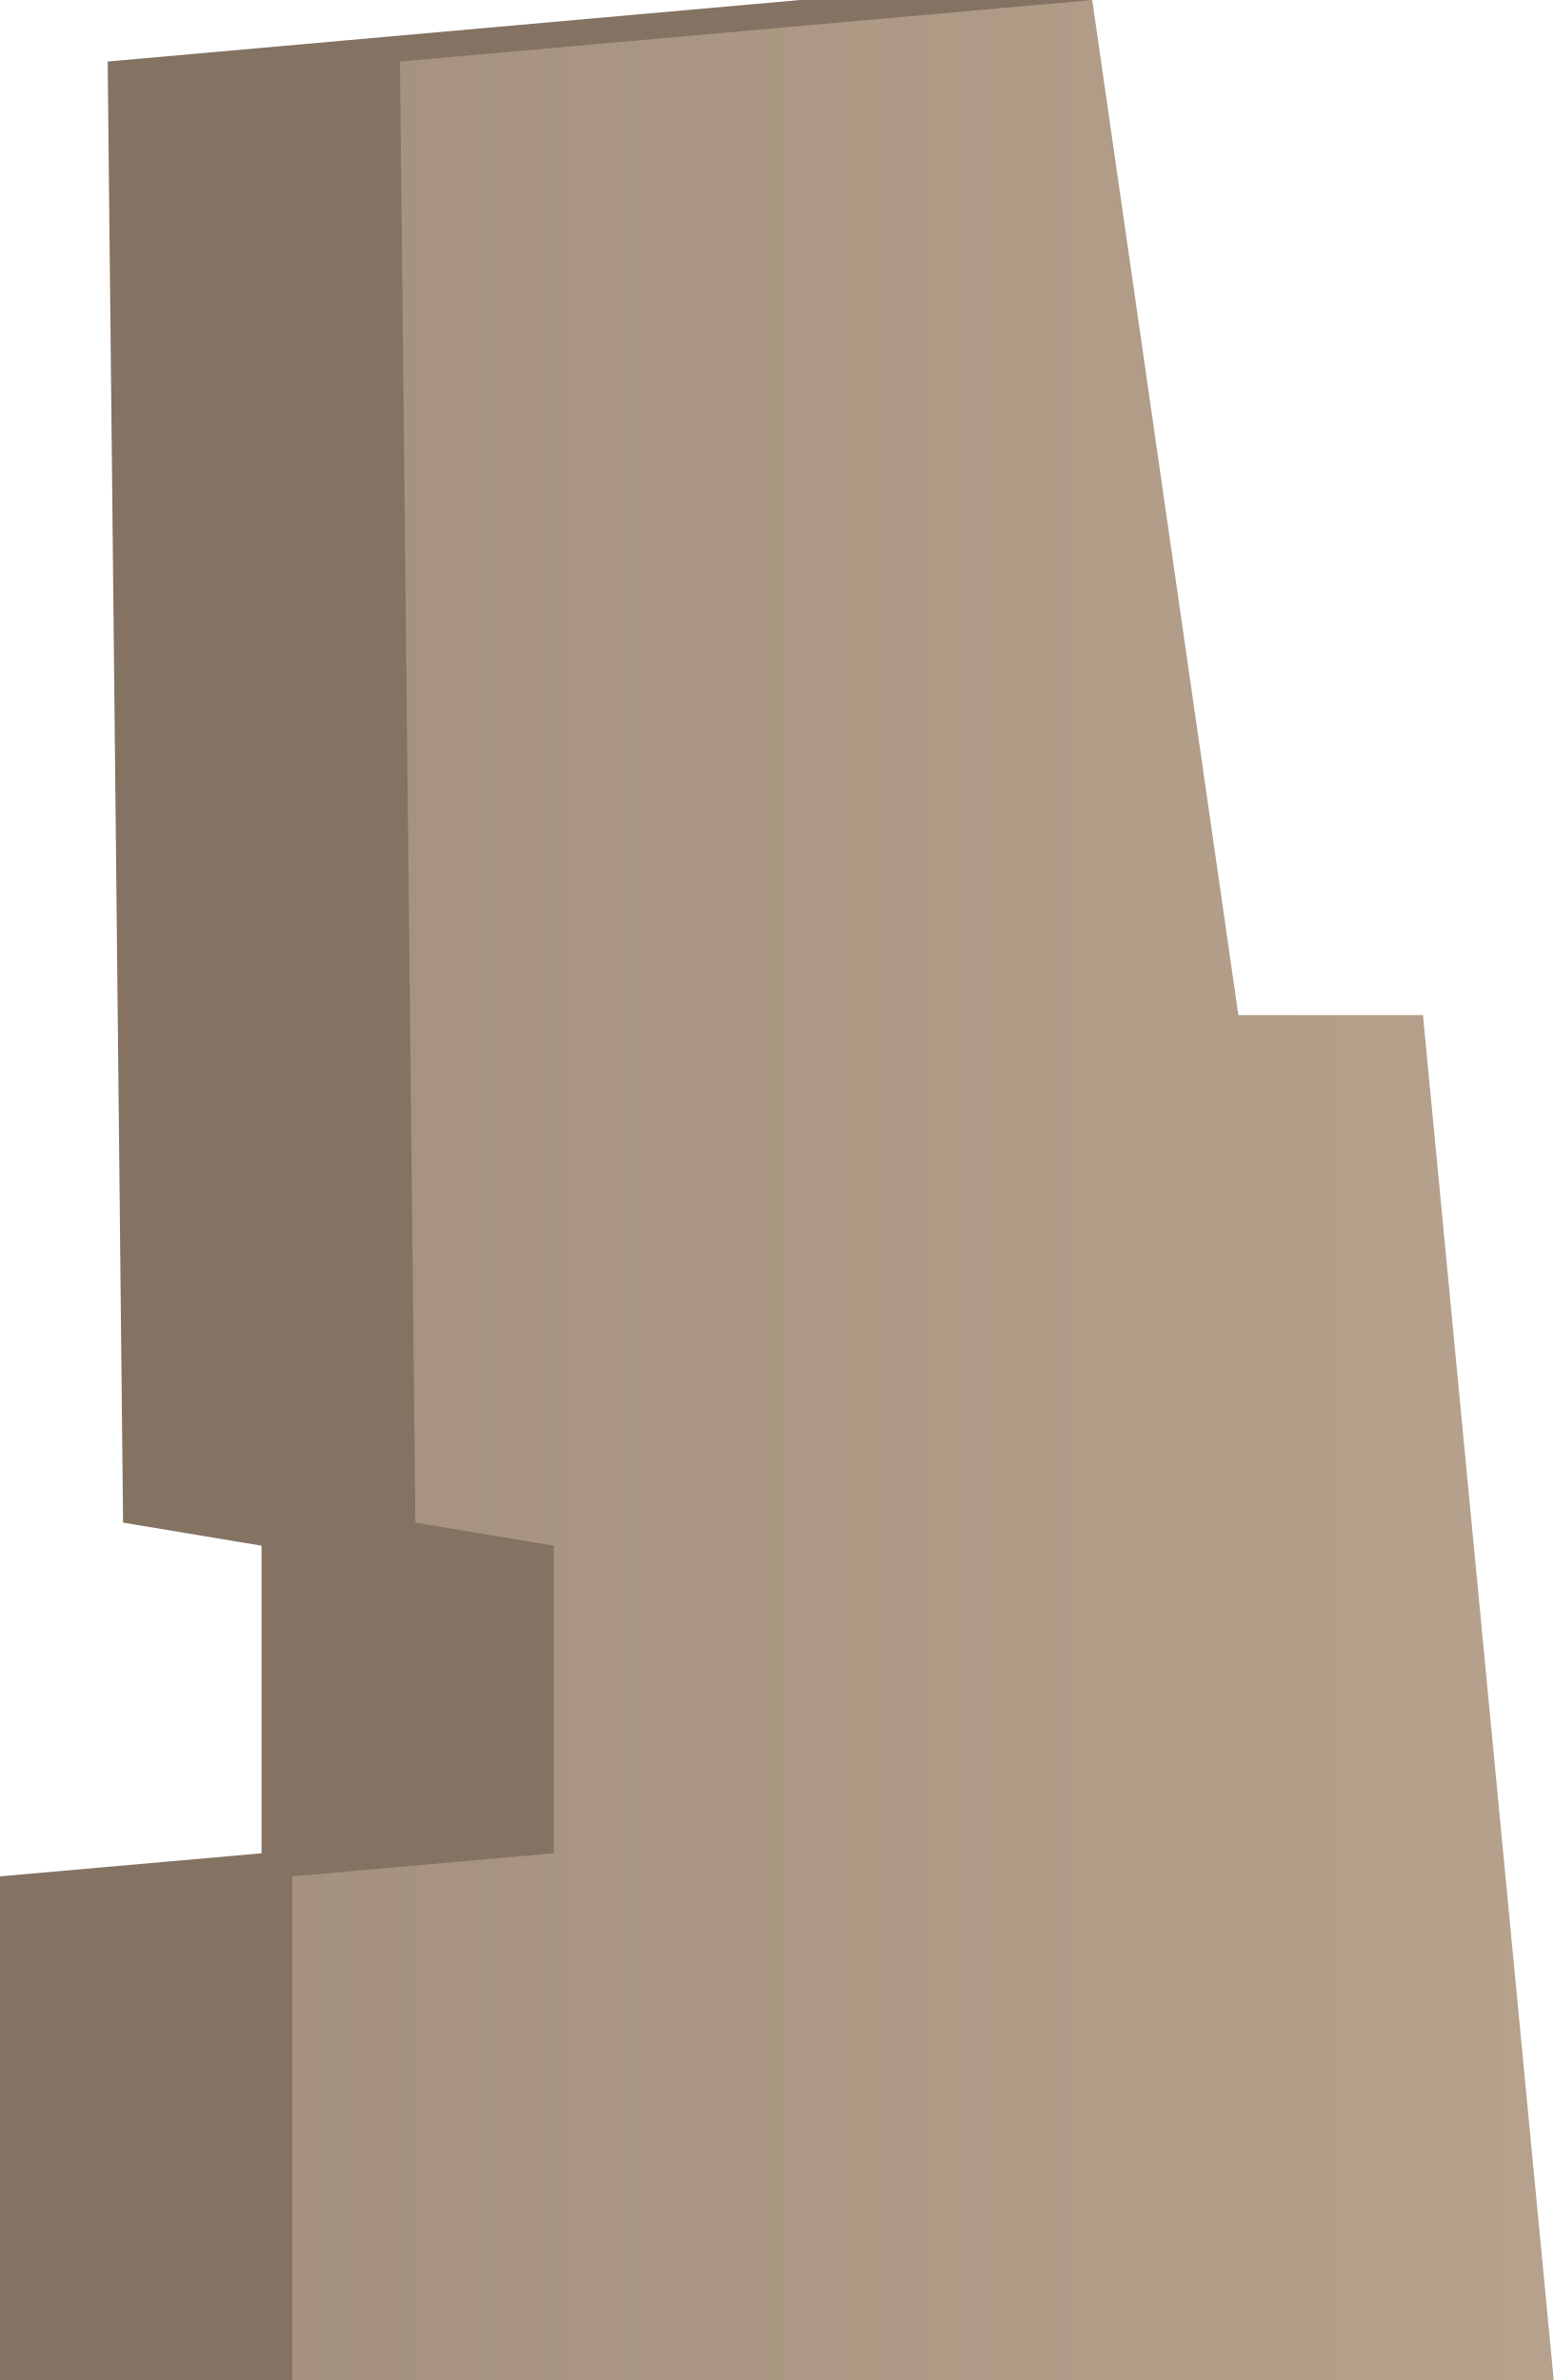
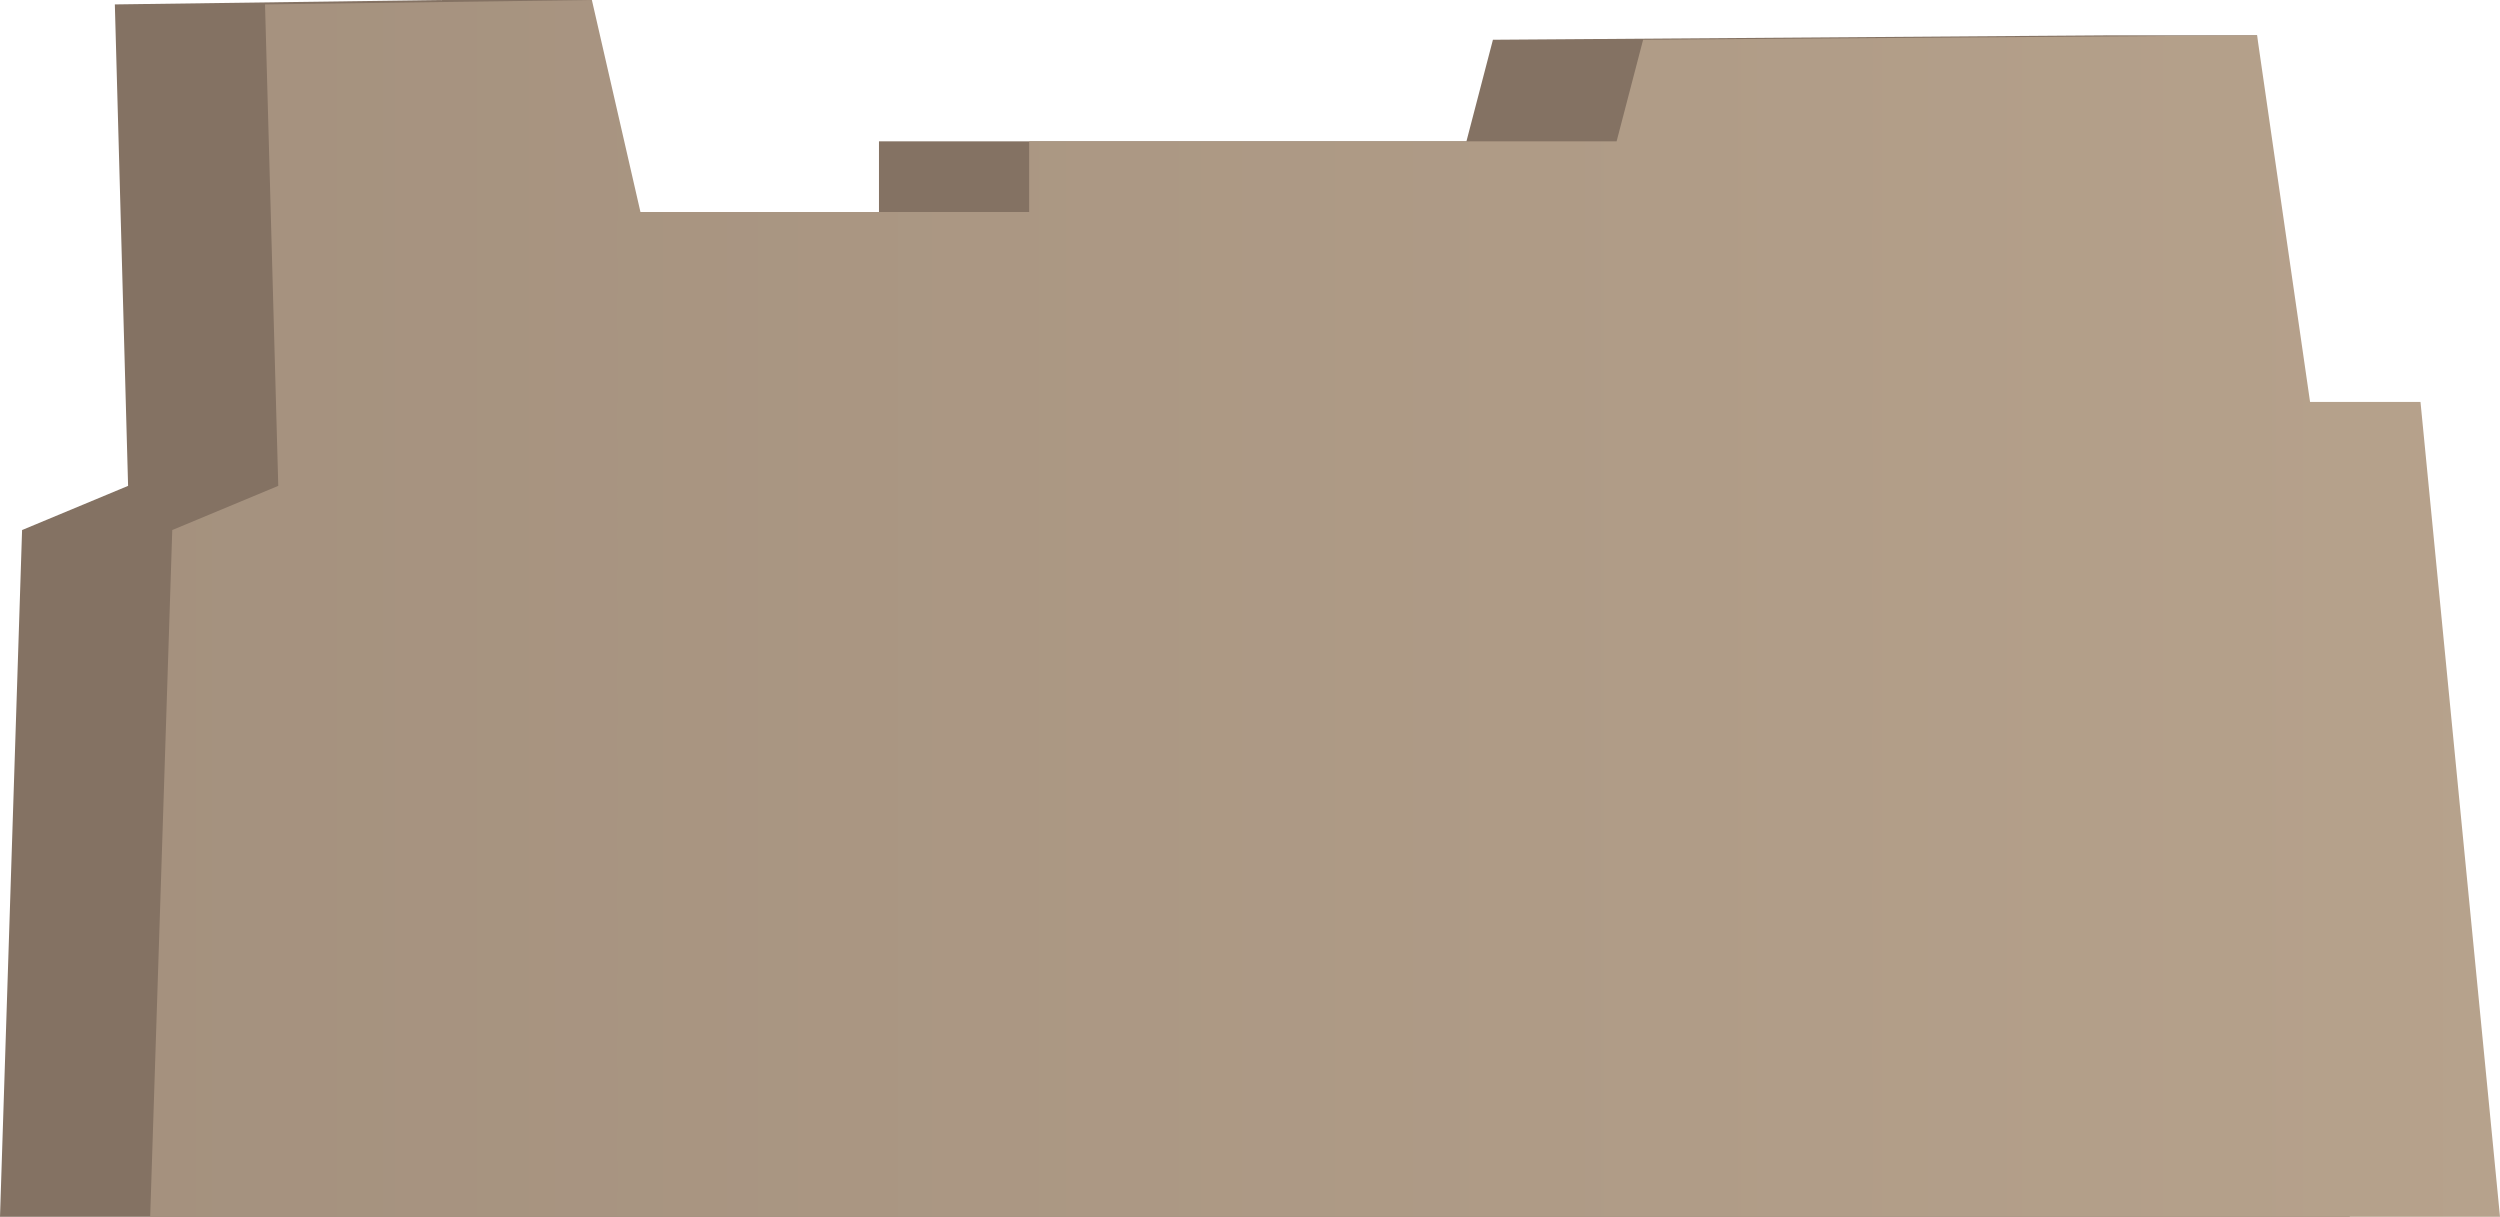
- <svg xmlns="http://www.w3.org/2000/svg" width="114.003" height="174.668" viewBox="0 0 114.003 174.668">
+ <svg xmlns="http://www.w3.org/2000/svg" width="389.452" height="189.559" viewBox="0 0 389.452 189.559">
  <defs>
-     <linearGradient id="a" x1="-40.374" y1="87.334" x2="203.06" y2="87.334" gradientUnits="userSpaceOnUse">
+     <linearGradient id="a" x1="-221.099" y1="94.78" x2="741.67" y2="94.78" gradientUnits="userSpaceOnUse">
      <stop offset="0" stop-color="#998675" />
      <stop offset="1" stop-color="#c7b299" />
    </linearGradient>
  </defs>
  <g>
-     <polygon points="58.694 0 80.141 0 46.137 27.725 49.876 7.196 58.694 0" fill="#847263" />
-     <polygon points="92.557 174.668 82.962 74.497 69.418 74.497 58.694 0 7.901 4.515 9.03 111.745 19.189 113.438 19.189 136.013 0 137.706 0 174.668 92.557 174.668" fill="#847263" />
-     <polygon points="114.003 174.668 104.408 74.497 90.864 74.497 80.141 0 29.347 4.515 30.476 111.745 40.635 113.438 40.635 136.013 21.446 137.706 21.446 174.668 114.003 174.668" fill="url(#a)" />
+     <polygon points="328.213 5.505 351.607 5.505 351.607 9.934 326.062 9.934 328.213 5.505" fill="#847263" />
+     <polygon points="68.808 0 92.202 0 84.762 7.44 66.614 7.44 68.808 0" fill="#847263" />
+     <g>
+       <polygon points="366.057 189.559 353.672 62.615 336.47 62.615 328.213 5.505 232.57 6.193 228.442 22.018 136.927 22.018 136.927 33.028 76.377 33.028 68.808 0 17.89 0.688 19.954 75.688 3.44 82.569 0 189.559 366.057 189.559" fill="#847263" />
+       <polygon points="389.452 189.559 377.066 62.615 359.864 62.615 351.607 5.505 255.965 6.193 251.836 22.018 160.322 22.018 160.322 33.028 99.771 33.028 92.202 0 41.285 0.688 43.349 75.688 26.835 82.569 23.395 189.559 389.452 189.559" fill="url(#a)" />
+     </g>
  </g>
</svg>
